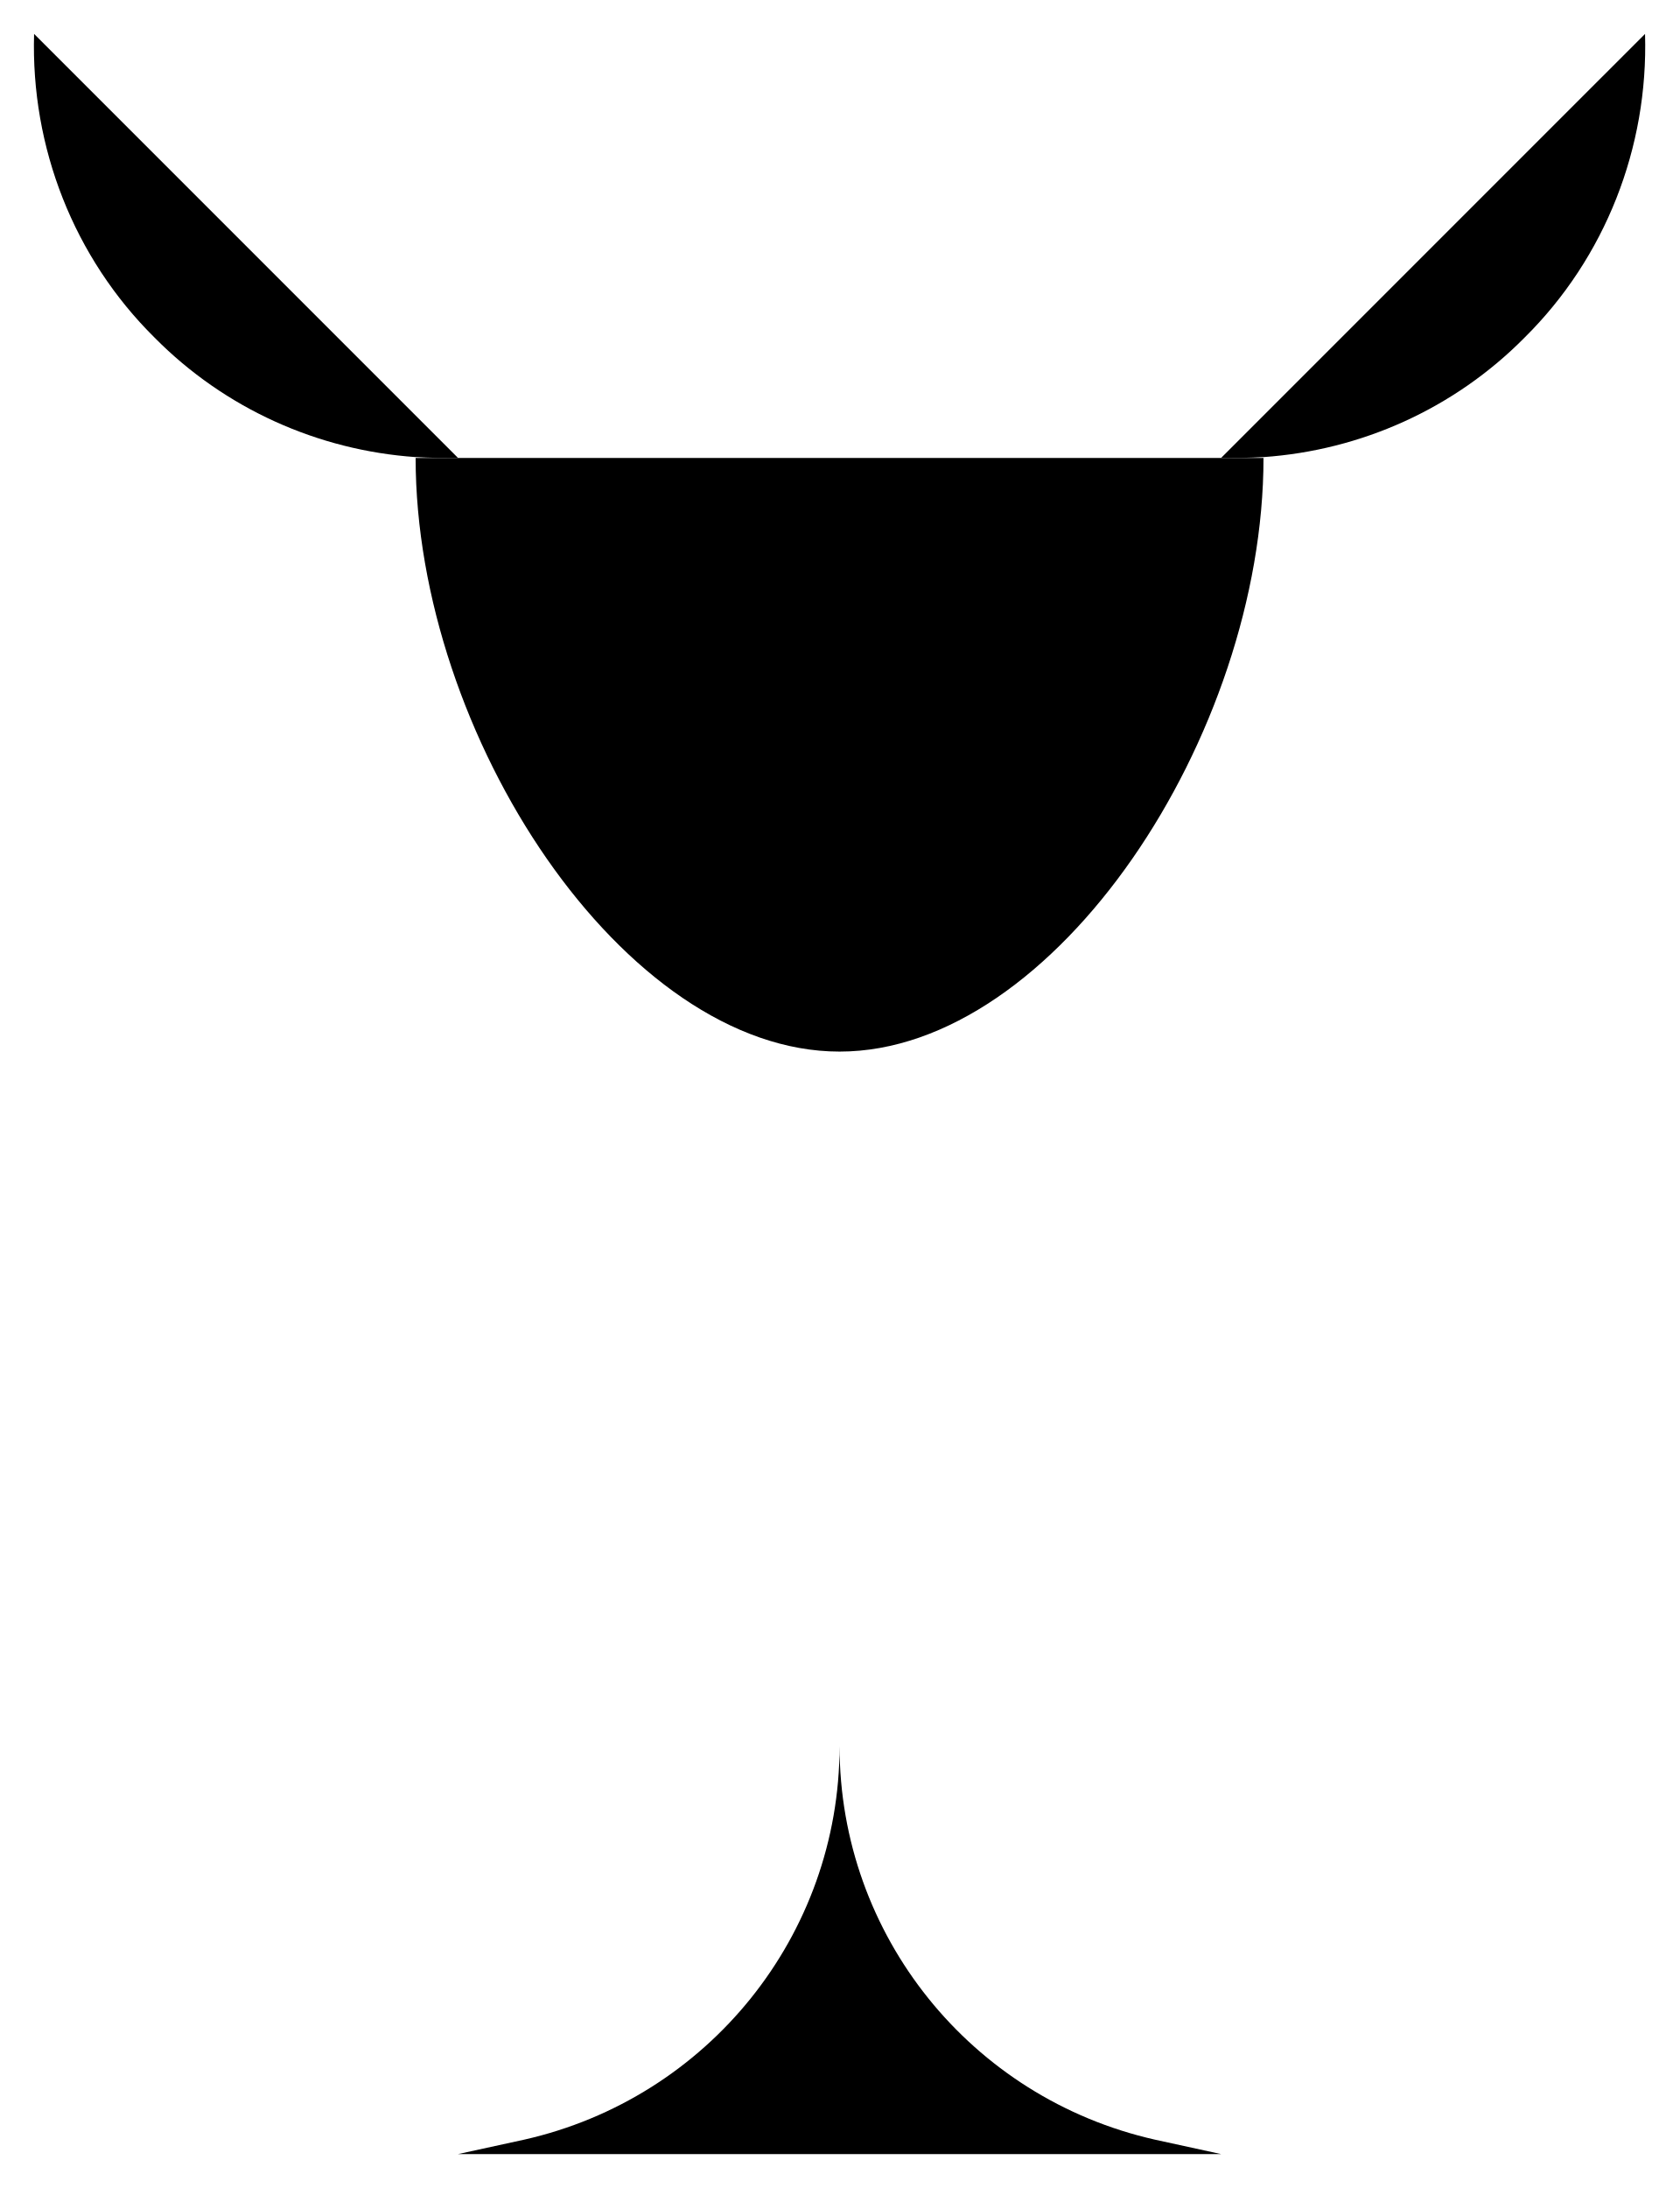
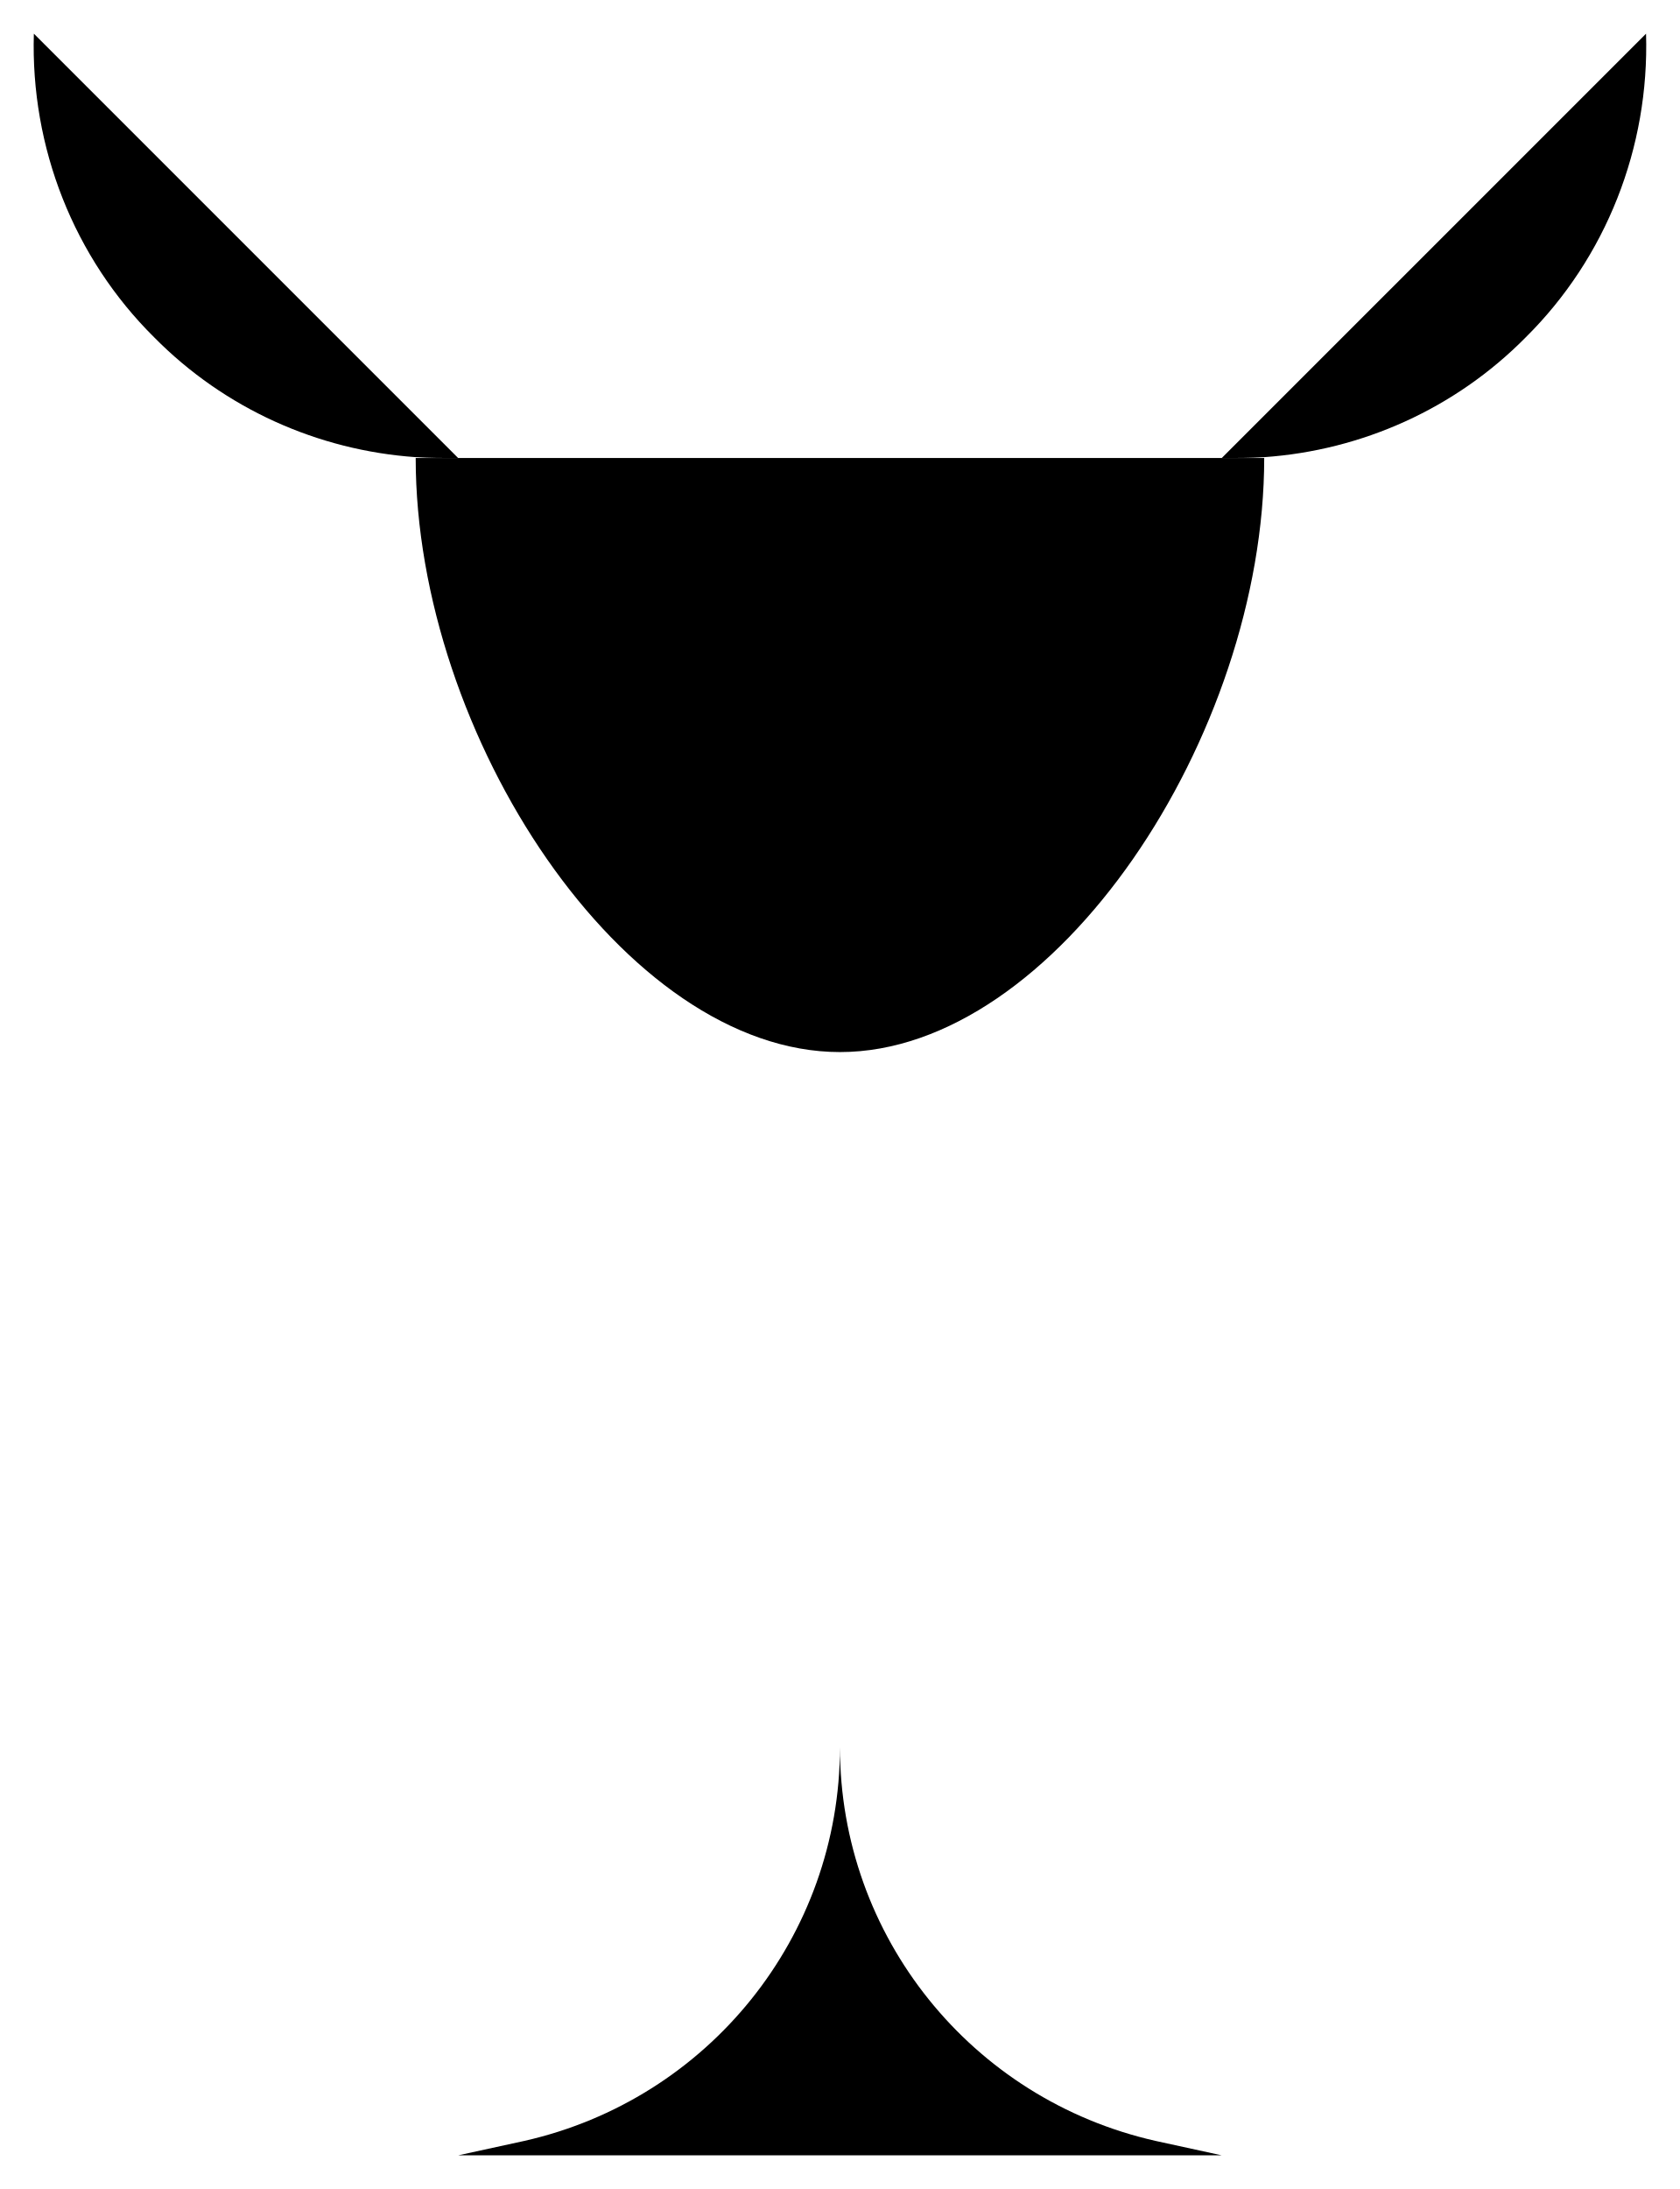
- <svg viewBox="0 0 69.865 91.017" class="glass-icon glass-icon--margarita" role="img" aria-hidden="true" focusable="false">
+ <svg viewBox="0.011 0.011 69.843 90.994" class="glass-icon glass-icon--margarita" role="img" aria-hidden="true" focusable="false">
  <g transform="translate(25.13543,-153.7229)">
    <path class="glass-icon-line" d="m 9.797,226.36 c 0,7.867 5.468,14.64 13.123,16.369 l 2.752,0.6 H -6.078 l 2.752,-0.6 c 7.655,-1.729 13.123,-8.502 13.123,-16.369 z" />
    <path class="glass-icon-line" d="m 9.797,226.36 v -28.892" />
    <path class="glass-icon-line" d="M 43.311,155.134 H -23.717" />
    <path class="glass-icon-line" d="M 25.672,172.773 H -6.078" />
    <path class="glass-icon-line" d="m 43.311,155.134 c 0.141,4.727 -1.658,9.313 -5.009,12.629 -2.928,2.963 -6.809,4.692 -10.866,4.974 -0.6,0.035 -1.164,0.035 -1.764,0.035" />
    <path class="glass-icon-line" d="m -23.717,155.134 c -0.141,4.727 1.658,9.313 5.009,12.629 2.928,2.963 6.809,4.692 10.866,4.974 0.6,0.035 1.164,0.035 1.764,0.035" />
    <path class="glass-icon-line" d="m 27.436,172.773 c 0,11.536 -8.678,24.694 -17.639,24.694 -8.961,0 -17.639,-13.159 -17.639,-24.694" />
  </g>
</svg>
